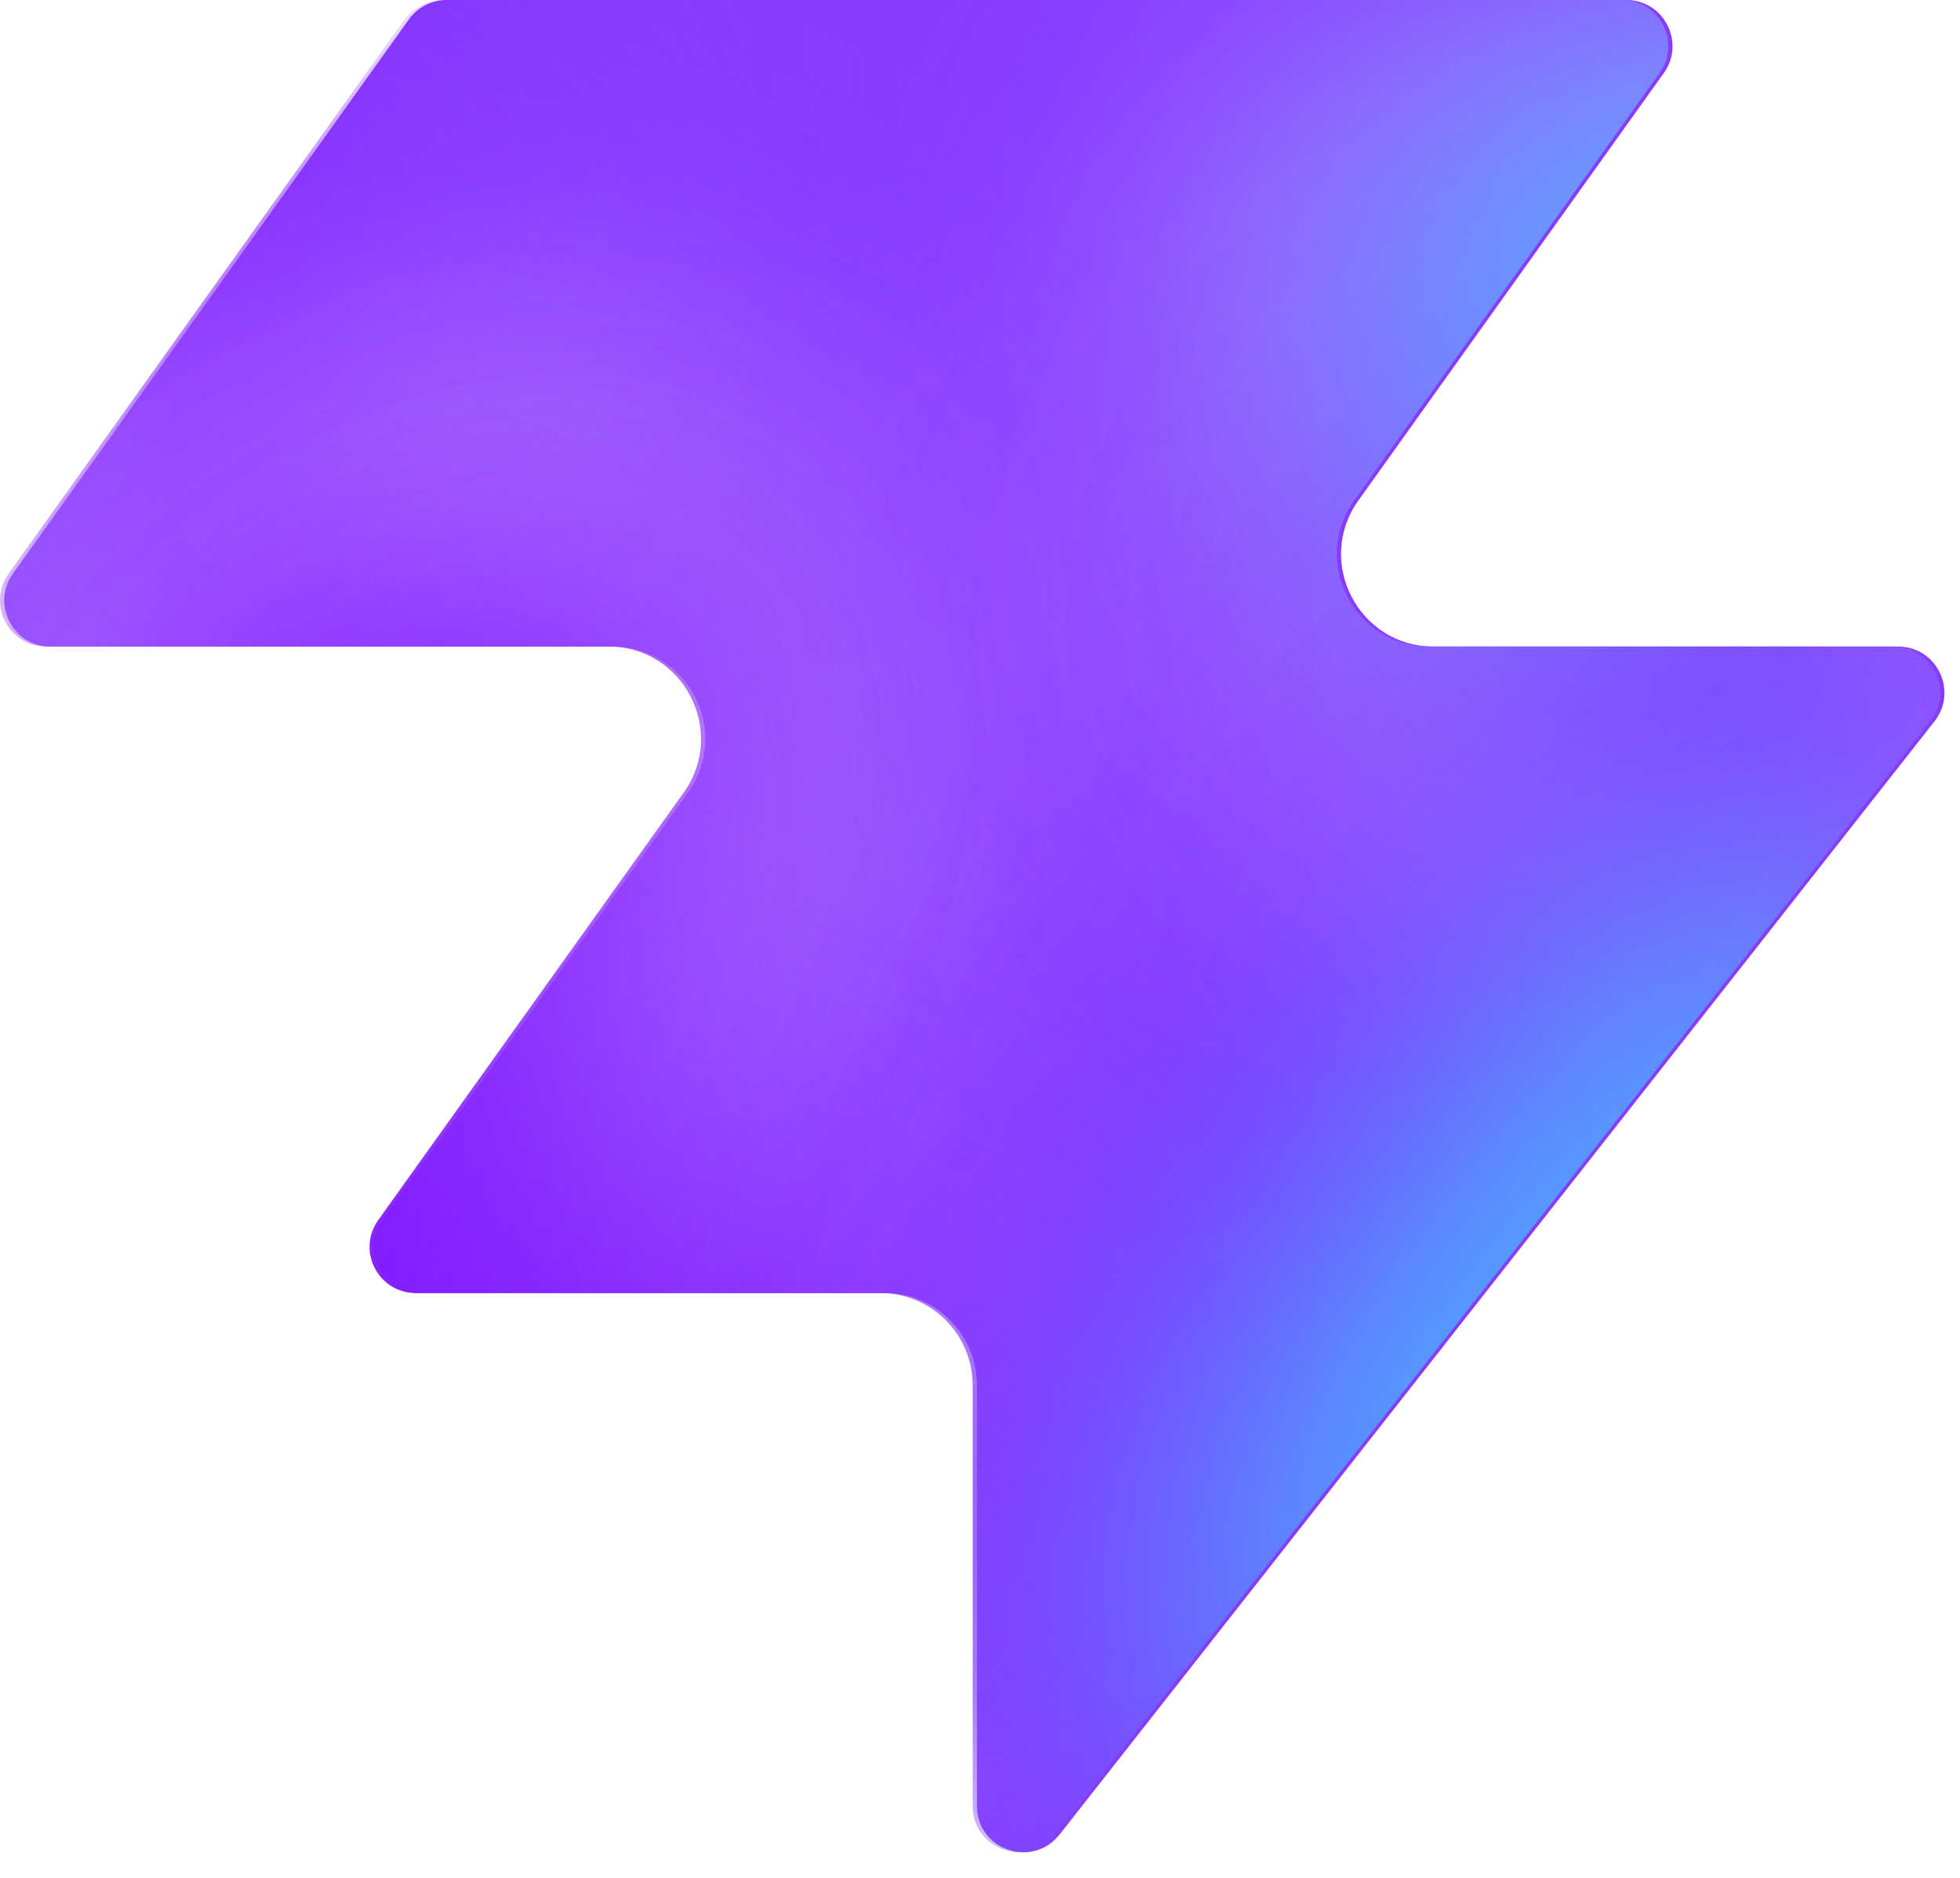
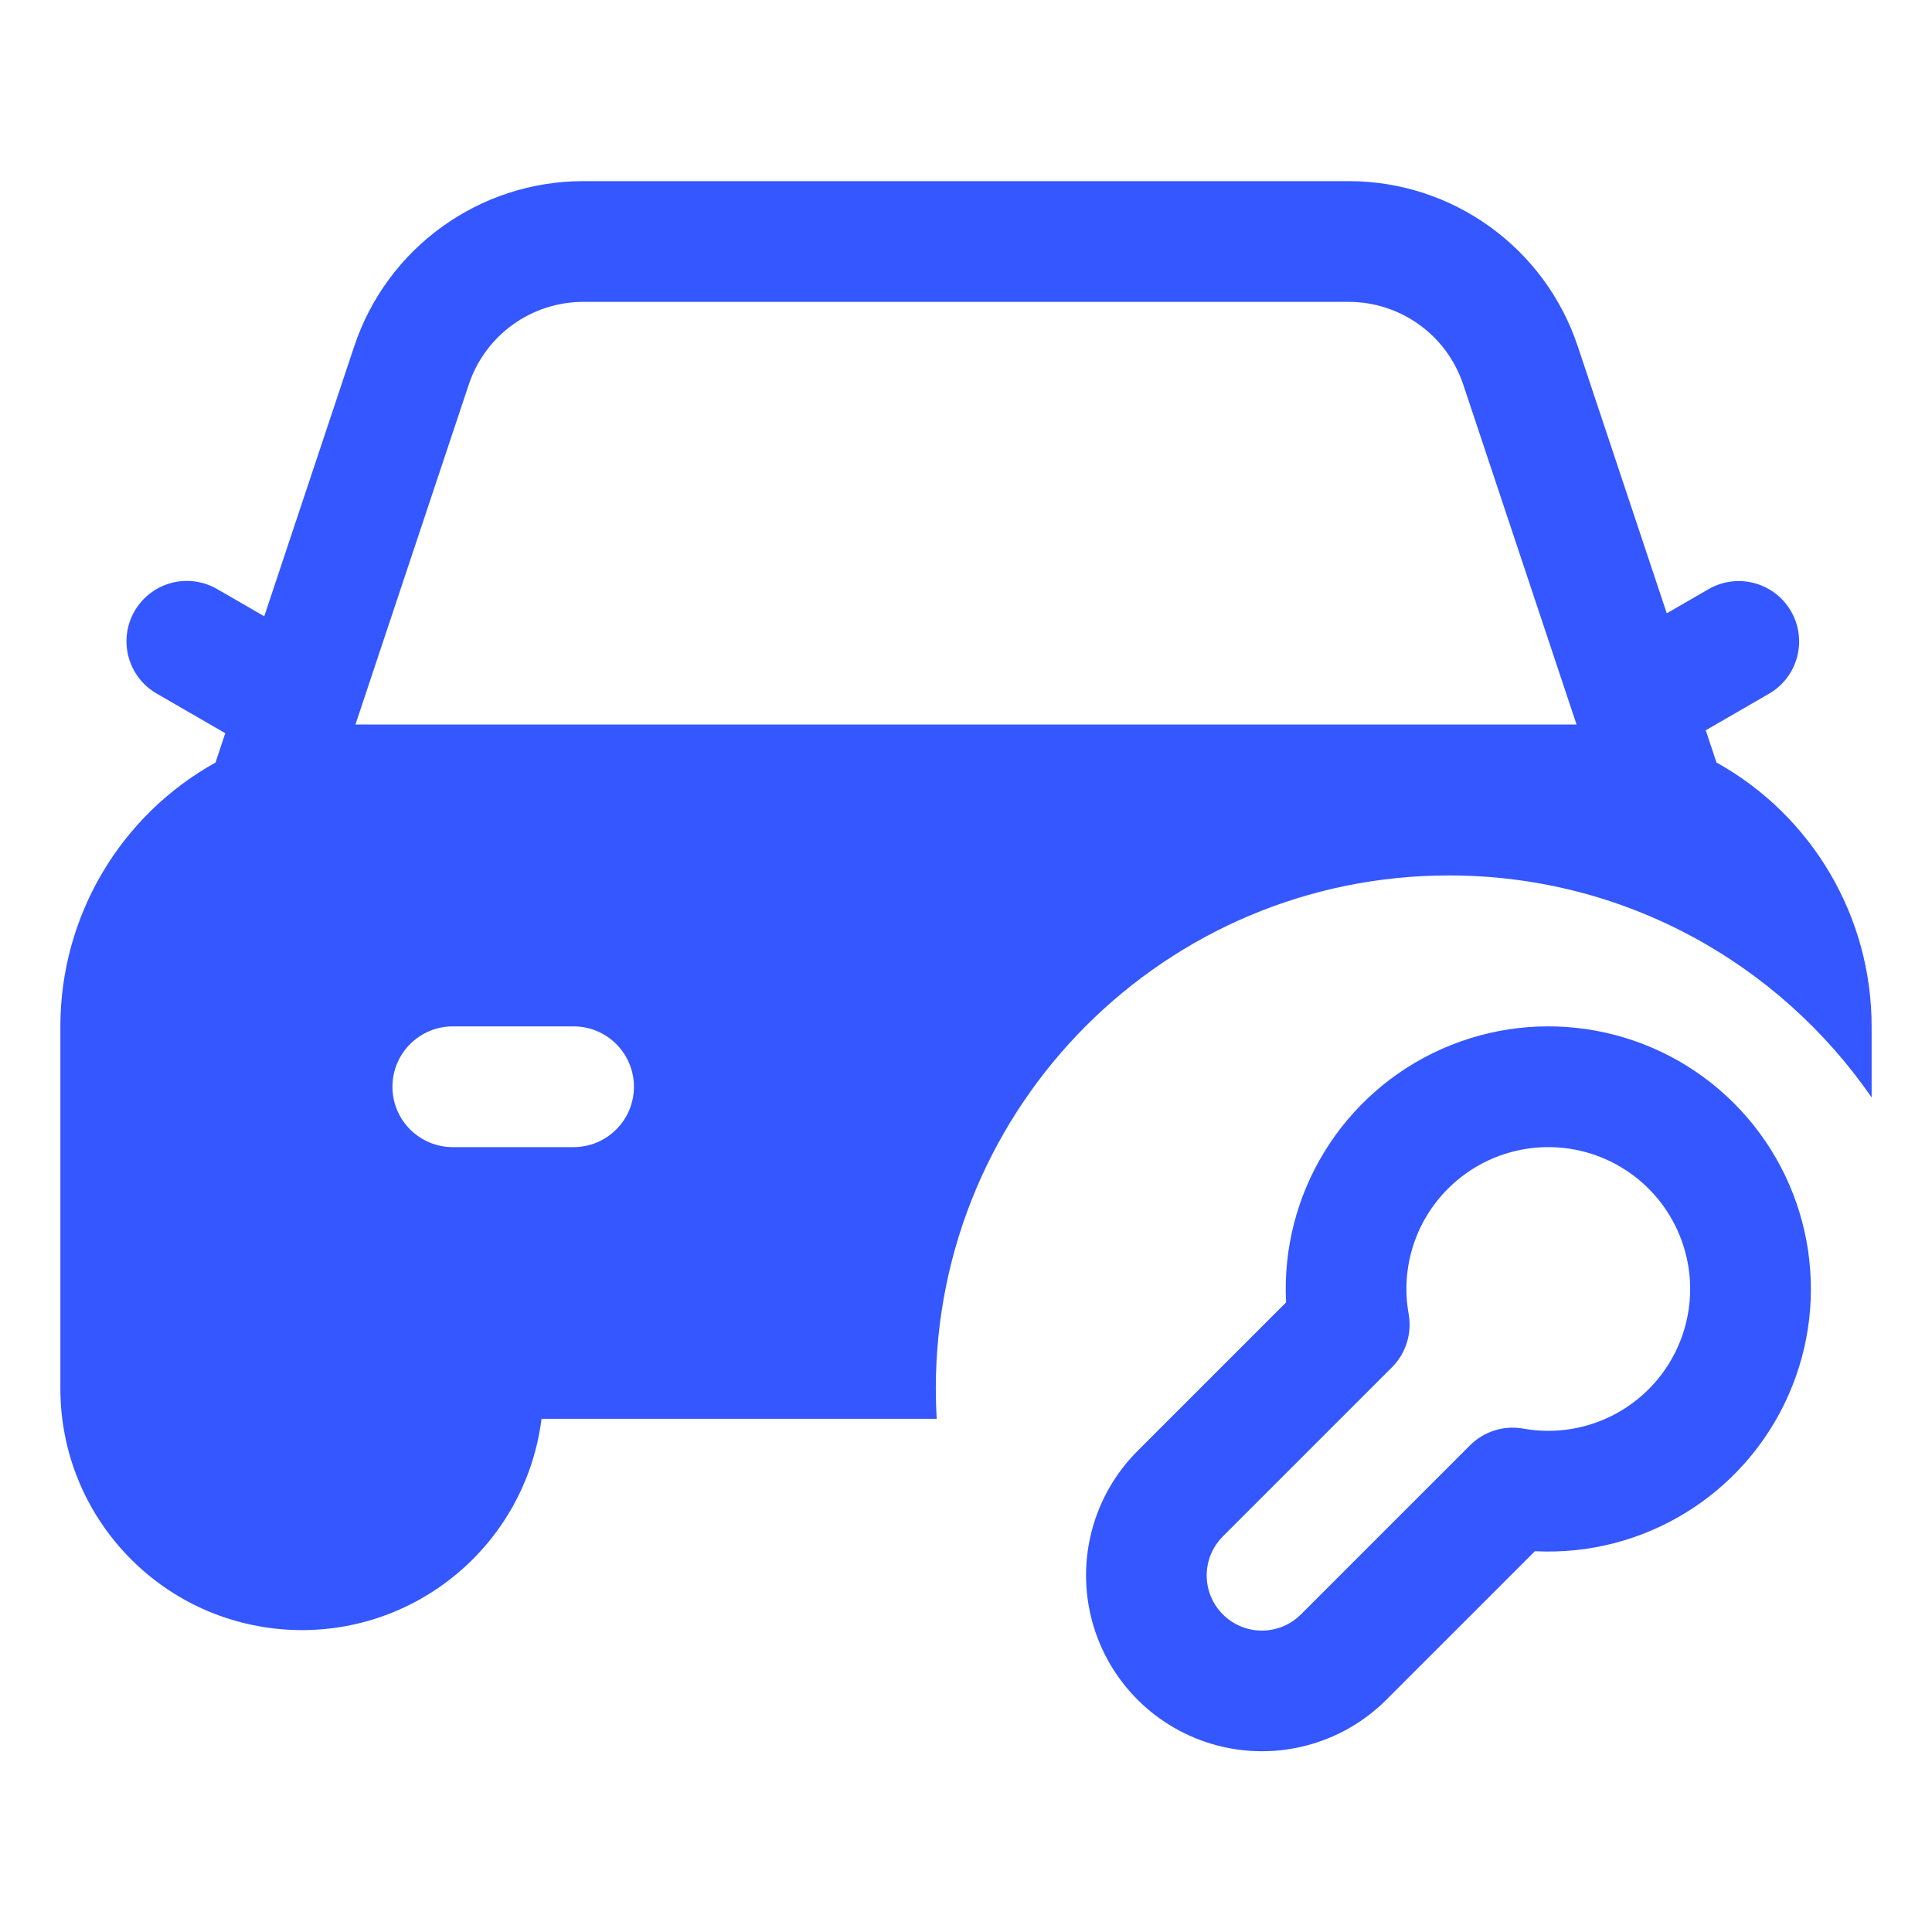
- <svg xmlns="http://www.w3.org/2000/svg" width="48" height="46" fill="none" viewBox="0 0 48 46">
-   <path fill="#863bff" d="M25.946 44.938c-.664.845-2.021.375-2.021-.698V33.937a2.26 2.26 0 0 0-2.262-2.262H10.287c-.92 0-1.456-1.04-.92-1.788l7.48-10.471c1.07-1.497 0-3.578-1.842-3.578H1.237c-.92 0-1.456-1.04-.92-1.788L10.013.474c.214-.297.556-.474.92-.474h28.894c.92 0 1.456 1.04.92 1.788l-7.48 10.471c-1.07 1.498 0 3.579 1.842 3.579h11.377c.943 0 1.473 1.088.89 1.83L25.947 44.94z" style="fill:#863bff;fill:color(display-p3 .525 .23 1);fill-opacity:1" />
-   <mask id="a" width="48" height="46" x="0" y="0" maskUnits="userSpaceOnUse" style="mask-type:alpha">
-     <path fill="#000" d="M25.842 44.938c-.664.844-2.021.375-2.021-.698V33.937a2.26 2.26 0 0 0-2.262-2.262H10.183c-.92 0-1.456-1.04-.92-1.788l7.48-10.471c1.07-1.498 0-3.579-1.842-3.579H1.133c-.92 0-1.456-1.04-.92-1.787L9.91.473c.214-.297.556-.474.92-.474h28.894c.92 0 1.456 1.04.92 1.788l-7.48 10.471c-1.07 1.498 0 3.578 1.842 3.578h11.377c.943 0 1.473 1.088.89 1.832L25.843 44.94z" style="fill:#000;fill-opacity:1" />
-   </mask>
-   <g mask="url(#a)">
-     <g filter="url(#b)">
-       <ellipse cx="5.508" cy="14.704" fill="#ede6ff" rx="5.508" ry="14.704" style="fill:#ede6ff;fill:color(display-p3 .927 .903 1);fill-opacity:1" transform="matrix(.00324 1 1 -.00324 -4.47 31.516)" />
-     </g>
-     <g filter="url(#c)">
-       <ellipse cx="10.399" cy="29.851" fill="#ede6ff" rx="10.399" ry="29.851" style="fill:#ede6ff;fill:color(display-p3 .927 .903 1);fill-opacity:1" transform="matrix(.00324 1 1 -.00324 -39.328 7.883)" />
-     </g>
-     <g filter="url(#d)">
-       <ellipse cx="5.508" cy="30.487" fill="#7e14ff" rx="5.508" ry="30.487" style="fill:#7e14ff;fill:color(display-p3 .492 .077 1);fill-opacity:1" transform="rotate(89.814 -25.913 -14.639)scale(1 -1)" />
-     </g>
-     <g filter="url(#e)">
-       <ellipse cx="5.508" cy="30.599" fill="#7e14ff" rx="5.508" ry="30.599" style="fill:#7e14ff;fill:color(display-p3 .492 .077 1);fill-opacity:1" transform="rotate(89.814 -32.644 -3.334)scale(1 -1)" />
-     </g>
-     <g filter="url(#f)">
-       <ellipse cx="5.508" cy="30.599" fill="#7e14ff" rx="5.508" ry="30.599" style="fill:#7e14ff;fill:color(display-p3 .492 .077 1);fill-opacity:1" transform="matrix(.00324 1 1 -.00324 -34.34 30.47)" />
-     </g>
-     <g filter="url(#g)">
-       <ellipse cx="14.072" cy="22.078" fill="#ede6ff" rx="14.072" ry="22.078" style="fill:#ede6ff;fill:color(display-p3 .927 .903 1);fill-opacity:1" transform="rotate(93.35 24.506 48.493)scale(-1 1)" />
-     </g>
-     <g filter="url(#h)">
-       <ellipse cx="3.47" cy="21.501" fill="#7e14ff" rx="3.47" ry="21.501" style="fill:#7e14ff;fill:color(display-p3 .492 .077 1);fill-opacity:1" transform="rotate(89.009 28.708 47.59)scale(-1 1)" />
-     </g>
-     <g filter="url(#i)">
-       <ellipse cx="3.47" cy="21.501" fill="#7e14ff" rx="3.47" ry="21.501" style="fill:#7e14ff;fill:color(display-p3 .492 .077 1);fill-opacity:1" transform="rotate(89.009 28.708 47.59)scale(-1 1)" />
-     </g>
-     <g filter="url(#j)">
-       <ellipse cx=".387" cy="8.972" fill="#7e14ff" rx="4.407" ry="29.108" style="fill:#7e14ff;fill:color(display-p3 .492 .077 1);fill-opacity:1" transform="rotate(39.51 .387 8.972)" />
-     </g>
-     <g filter="url(#k)">
-       <ellipse cx="47.523" cy="-6.092" fill="#7e14ff" rx="4.407" ry="29.108" style="fill:#7e14ff;fill:color(display-p3 .492 .077 1);fill-opacity:1" transform="rotate(37.892 47.523 -6.092)" />
-     </g>
-     <g filter="url(#l)">
-       <ellipse cx="41.412" cy="6.333" fill="#47bfff" rx="5.971" ry="9.665" style="fill:#47bfff;fill:color(display-p3 .28 .748 1);fill-opacity:1" transform="rotate(37.892 41.412 6.333)" />
-     </g>
-     <g filter="url(#m)">
-       <ellipse cx="-1.879" cy="38.332" fill="#7e14ff" rx="4.407" ry="29.108" style="fill:#7e14ff;fill:color(display-p3 .492 .077 1);fill-opacity:1" transform="rotate(37.892 -1.88 38.332)" />
-     </g>
-     <g filter="url(#n)">
-       <ellipse cx="-1.879" cy="38.332" fill="#7e14ff" rx="4.407" ry="29.108" style="fill:#7e14ff;fill:color(display-p3 .492 .077 1);fill-opacity:1" transform="rotate(37.892 -1.88 38.332)" />
-     </g>
-     <g filter="url(#o)">
-       <ellipse cx="35.651" cy="29.907" fill="#7e14ff" rx="4.407" ry="29.108" style="fill:#7e14ff;fill:color(display-p3 .492 .077 1);fill-opacity:1" transform="rotate(37.892 35.651 29.907)" />
-     </g>
-     <g filter="url(#p)">
-       <ellipse cx="38.418" cy="32.4" fill="#47bfff" rx="5.971" ry="15.297" style="fill:#47bfff;fill:color(display-p3 .28 .748 1);fill-opacity:1" transform="rotate(37.892 38.418 32.4)" />
+ <svg xmlns="http://www.w3.org/2000/svg" version="1.1" width="512" height="512" x="0" y="0" viewBox="0 0 64 64" style="enable-background:new 0 0 512 512" xml:space="preserve" class="">
+   <g>
+     <g fill="#000" fill-rule="evenodd" clip-rule="evenodd">
+       <path d="M11.735 11.47A8 8 0 0 1 19.325 6h25.35a8 8 0 0 1 7.59 5.47l2.949 8.847 1.384-.8a2 2 0 0 1 2 3.465l-2.093 1.209.356 1.068A10 10 0 0 1 62 34v2.354C58.933 31.91 53.807 29 48 29c-9.389 0-17 7.611-17 17q0 .504.029 1h-13.09A8.001 8.001 0 0 1 2 46V34a10 10 0 0 1 5.139-8.74l.323-.972-2.261-1.306a2 2 0 1 1 2-3.464l1.553.897zm36.735 1.265L52.225 24h-40.45l3.755-11.265A4 4 0 0 1 19.325 10h25.35a4 4 0 0 1 3.795 2.735M19 38a2 2 0 1 0 0-4h-4a2 2 0 1 0 0 4z" fill="#3457ff" opacity="1" data-original="#000000" class="" />
+       <path d="M57.442 36.548a8.699 8.699 0 0 0-14.839 6.596l-4.907 4.907a5.828 5.828 0 1 0 8.242 8.242l4.907-4.907a8.699 8.699 0 0 0 6.596-14.838m-9.474 2.828a4.699 4.699 0 1 1 2.493 7.948 2 2 0 0 0-1.765.555l-5.586 5.586a1.828 1.828 0 1 1-2.585-2.585l5.586-5.586a2 2 0 0 0 .554-1.765 4.69 4.69 0 0 1 1.303-4.153" fill="#3457ff" opacity="1" data-original="#000000" class="" />
    </g>
  </g>
-   <defs>
-     <filter id="b" width="60.045" height="41.654" x="-19.77" y="16.149" color-interpolation-filters="sRGB" filterUnits="userSpaceOnUse">
-       <feFlood flood-opacity="0" result="BackgroundImageFix" />
-       <feBlend in="SourceGraphic" in2="BackgroundImageFix" result="shape" />
-       <feGaussianBlur result="effect1_foregroundBlur_2002_17158" stdDeviation="7.659" />
-     </filter>
-     <filter id="c" width="90.34" height="51.437" x="-54.613" y="-7.533" color-interpolation-filters="sRGB" filterUnits="userSpaceOnUse">
-       <feFlood flood-opacity="0" result="BackgroundImageFix" />
-       <feBlend in="SourceGraphic" in2="BackgroundImageFix" result="shape" />
-       <feGaussianBlur result="effect1_foregroundBlur_2002_17158" stdDeviation="7.659" />
-     </filter>
-     <filter id="d" width="79.355" height="29.4" x="-49.64" y="2.03" color-interpolation-filters="sRGB" filterUnits="userSpaceOnUse">
-       <feFlood flood-opacity="0" result="BackgroundImageFix" />
-       <feBlend in="SourceGraphic" in2="BackgroundImageFix" result="shape" />
-       <feGaussianBlur result="effect1_foregroundBlur_2002_17158" stdDeviation="4.596" />
-     </filter>
-     <filter id="e" width="79.579" height="29.4" x="-45.045" y="20.029" color-interpolation-filters="sRGB" filterUnits="userSpaceOnUse">
-       <feFlood flood-opacity="0" result="BackgroundImageFix" />
-       <feBlend in="SourceGraphic" in2="BackgroundImageFix" result="shape" />
-       <feGaussianBlur result="effect1_foregroundBlur_2002_17158" stdDeviation="4.596" />
-     </filter>
-     <filter id="f" width="79.579" height="29.4" x="-43.513" y="21.178" color-interpolation-filters="sRGB" filterUnits="userSpaceOnUse">
-       <feFlood flood-opacity="0" result="BackgroundImageFix" />
-       <feBlend in="SourceGraphic" in2="BackgroundImageFix" result="shape" />
-       <feGaussianBlur result="effect1_foregroundBlur_2002_17158" stdDeviation="4.596" />
-     </filter>
-     <filter id="g" width="74.749" height="58.852" x="15.756" y="-17.901" color-interpolation-filters="sRGB" filterUnits="userSpaceOnUse">
-       <feFlood flood-opacity="0" result="BackgroundImageFix" />
-       <feBlend in="SourceGraphic" in2="BackgroundImageFix" result="shape" />
-       <feGaussianBlur result="effect1_foregroundBlur_2002_17158" stdDeviation="7.659" />
-     </filter>
-     <filter id="h" width="61.377" height="25.362" x="23.548" y="2.284" color-interpolation-filters="sRGB" filterUnits="userSpaceOnUse">
-       <feFlood flood-opacity="0" result="BackgroundImageFix" />
-       <feBlend in="SourceGraphic" in2="BackgroundImageFix" result="shape" />
-       <feGaussianBlur result="effect1_foregroundBlur_2002_17158" stdDeviation="4.596" />
-     </filter>
-     <filter id="i" width="61.377" height="25.362" x="23.548" y="2.284" color-interpolation-filters="sRGB" filterUnits="userSpaceOnUse">
-       <feFlood flood-opacity="0" result="BackgroundImageFix" />
-       <feBlend in="SourceGraphic" in2="BackgroundImageFix" result="shape" />
-       <feGaussianBlur result="effect1_foregroundBlur_2002_17158" stdDeviation="4.596" />
-     </filter>
-     <filter id="j" width="56.045" height="63.649" x="-27.636" y="-22.853" color-interpolation-filters="sRGB" filterUnits="userSpaceOnUse">
-       <feFlood flood-opacity="0" result="BackgroundImageFix" />
-       <feBlend in="SourceGraphic" in2="BackgroundImageFix" result="shape" />
-       <feGaussianBlur result="effect1_foregroundBlur_2002_17158" stdDeviation="4.596" />
-     </filter>
-     <filter id="k" width="54.814" height="64.646" x="20.116" y="-38.415" color-interpolation-filters="sRGB" filterUnits="userSpaceOnUse">
-       <feFlood flood-opacity="0" result="BackgroundImageFix" />
-       <feBlend in="SourceGraphic" in2="BackgroundImageFix" result="shape" />
-       <feGaussianBlur result="effect1_foregroundBlur_2002_17158" stdDeviation="4.596" />
-     </filter>
-     <filter id="l" width="33.541" height="35.313" x="24.641" y="-11.323" color-interpolation-filters="sRGB" filterUnits="userSpaceOnUse">
-       <feFlood flood-opacity="0" result="BackgroundImageFix" />
-       <feBlend in="SourceGraphic" in2="BackgroundImageFix" result="shape" />
-       <feGaussianBlur result="effect1_foregroundBlur_2002_17158" stdDeviation="4.596" />
-     </filter>
-     <filter id="m" width="54.814" height="64.646" x="-29.286" y="6.009" color-interpolation-filters="sRGB" filterUnits="userSpaceOnUse">
-       <feFlood flood-opacity="0" result="BackgroundImageFix" />
-       <feBlend in="SourceGraphic" in2="BackgroundImageFix" result="shape" />
-       <feGaussianBlur result="effect1_foregroundBlur_2002_17158" stdDeviation="4.596" />
-     </filter>
-     <filter id="n" width="54.814" height="64.646" x="-29.286" y="6.009" color-interpolation-filters="sRGB" filterUnits="userSpaceOnUse">
-       <feFlood flood-opacity="0" result="BackgroundImageFix" />
-       <feBlend in="SourceGraphic" in2="BackgroundImageFix" result="shape" />
-       <feGaussianBlur result="effect1_foregroundBlur_2002_17158" stdDeviation="4.596" />
-     </filter>
-     <filter id="o" width="54.814" height="64.646" x="8.244" y="-2.416" color-interpolation-filters="sRGB" filterUnits="userSpaceOnUse">
-       <feFlood flood-opacity="0" result="BackgroundImageFix" />
-       <feBlend in="SourceGraphic" in2="BackgroundImageFix" result="shape" />
-       <feGaussianBlur result="effect1_foregroundBlur_2002_17158" stdDeviation="4.596" />
-     </filter>
-     <filter id="p" width="39.409" height="43.623" x="18.713" y="10.588" color-interpolation-filters="sRGB" filterUnits="userSpaceOnUse">
-       <feFlood flood-opacity="0" result="BackgroundImageFix" />
-       <feBlend in="SourceGraphic" in2="BackgroundImageFix" result="shape" />
-       <feGaussianBlur result="effect1_foregroundBlur_2002_17158" stdDeviation="4.596" />
-     </filter>
-   </defs>
</svg>
